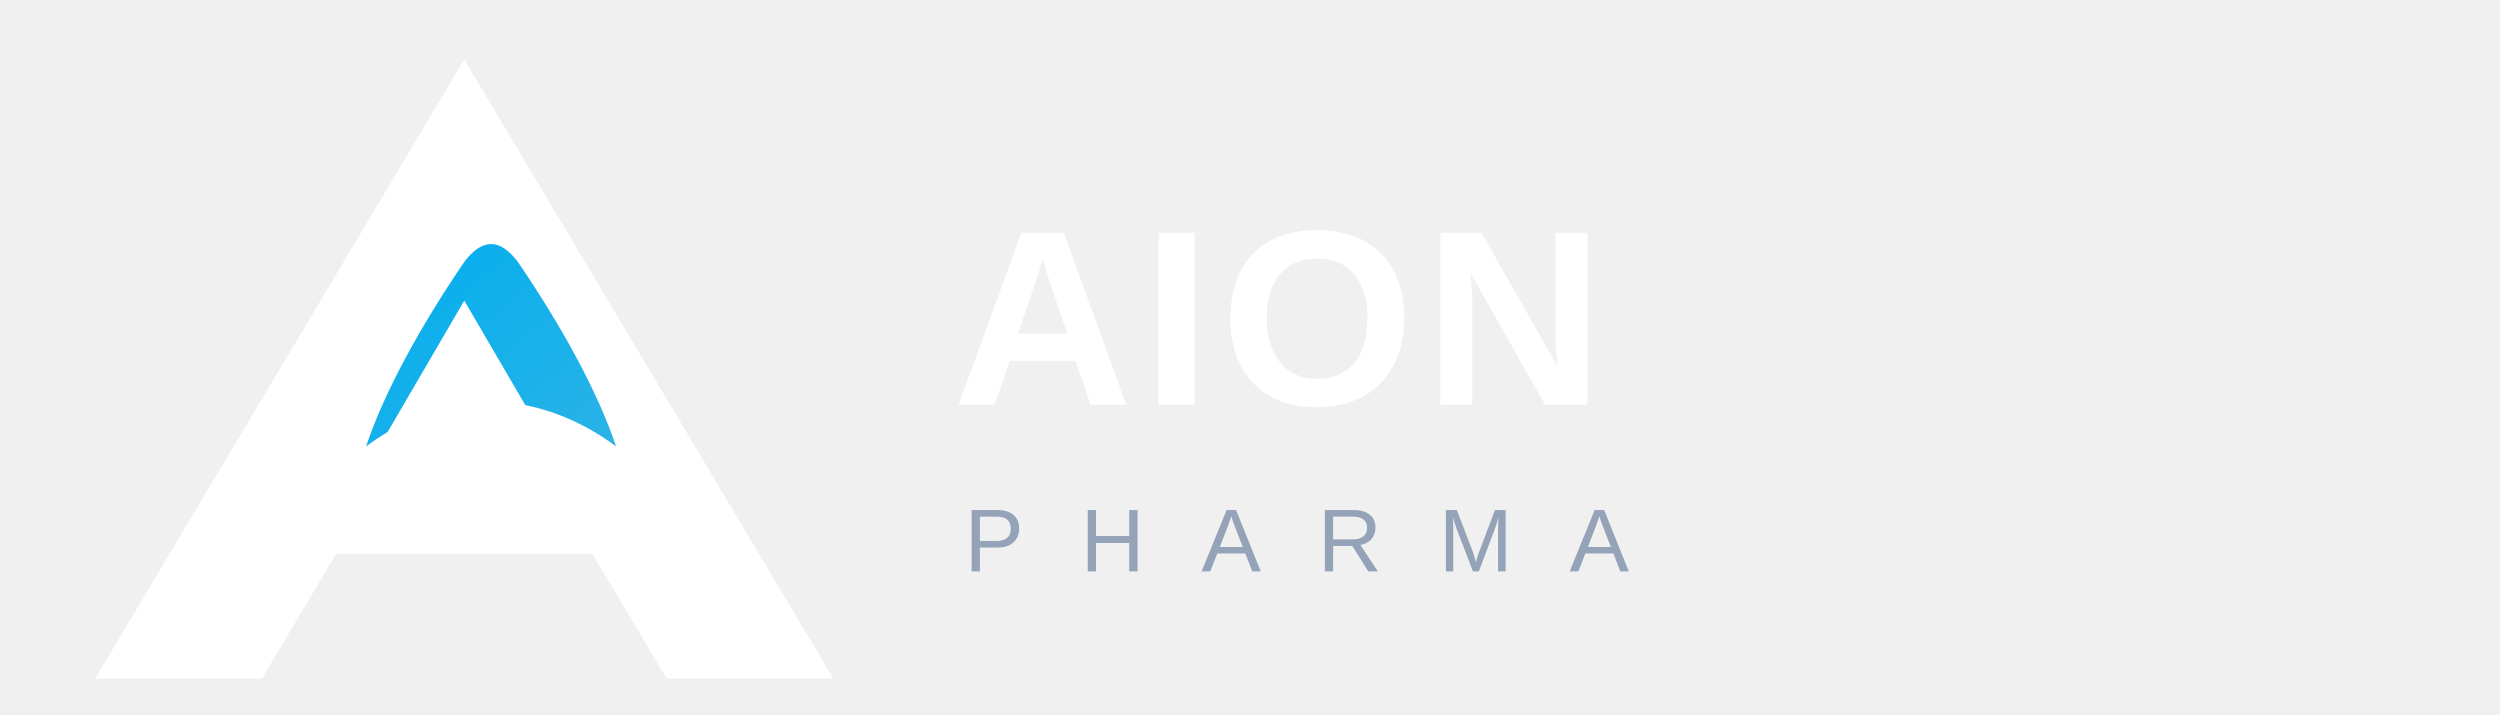
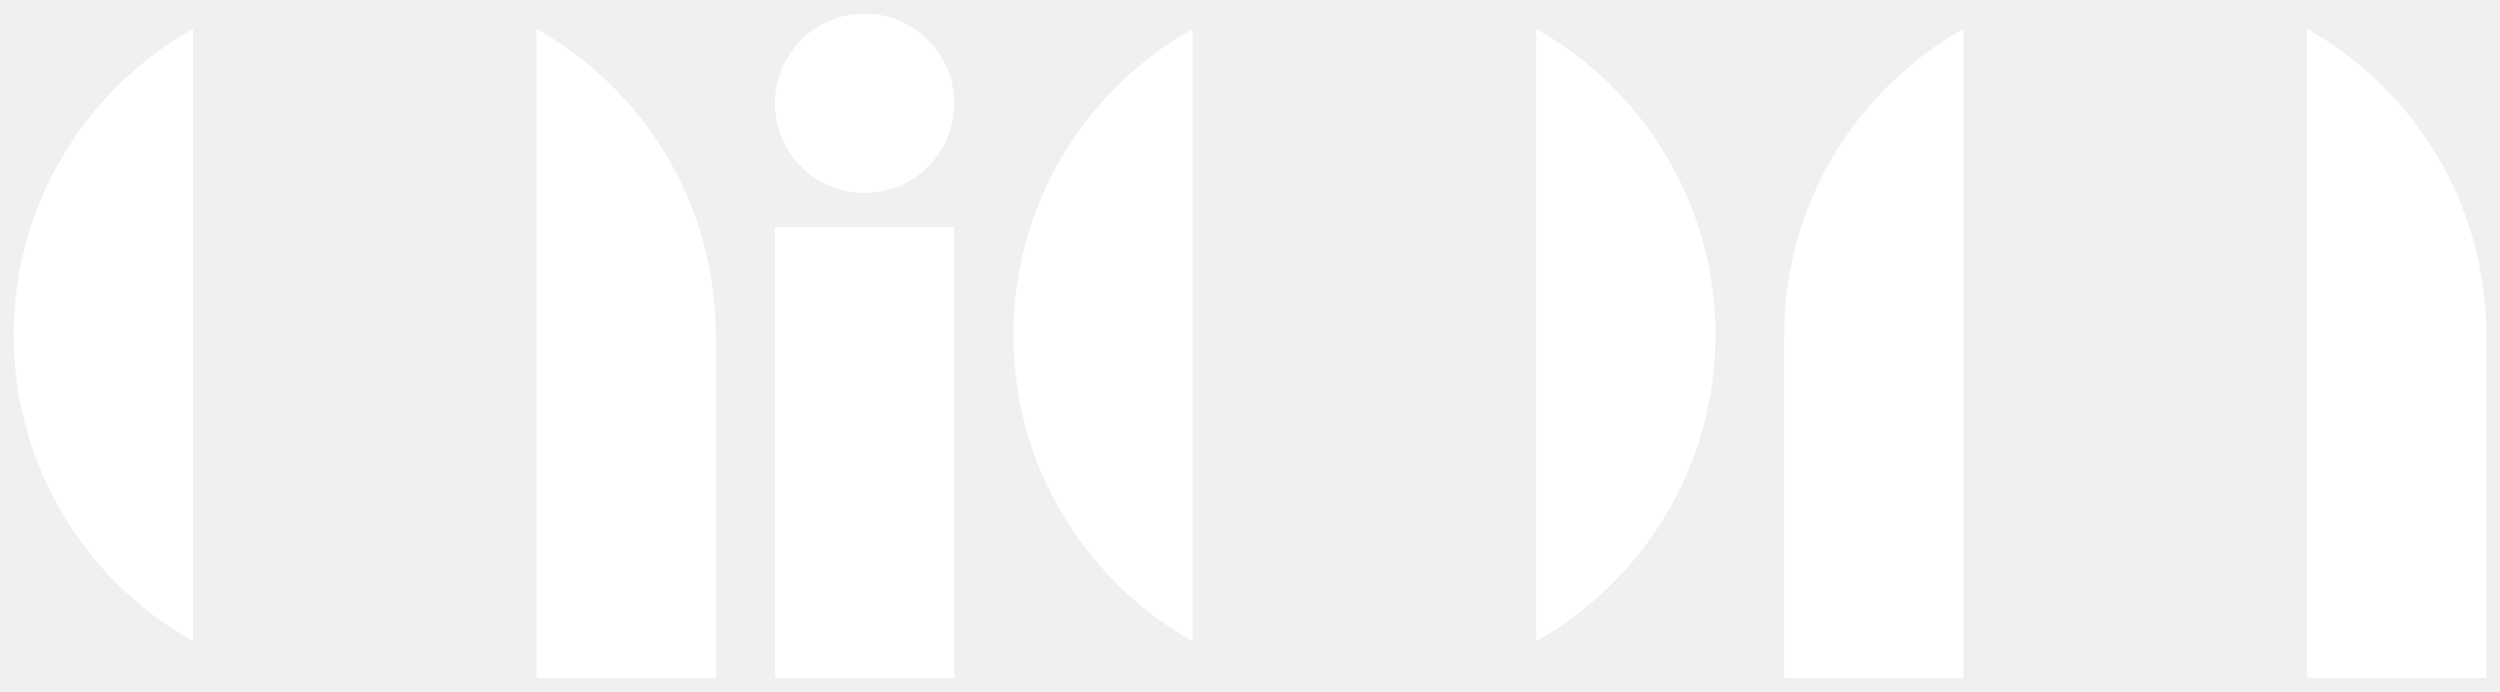
- <svg xmlns="http://www.w3.org/2000/svg" viewBox="0 0 420 120" fill="none" role="img" aria-label="Aion Pharma">
-   <defs>
-     <linearGradient id="waveHD" x1="48" y1="38" x2="92" y2="88" gradientUnits="userSpaceOnUse">
-       <stop stop-color="#00AEEF" />
-       <stop offset="1" stop-color="#33B4E5" />
-     </linearGradient>
-   </defs>
-   <g transform="translate(8,6)">
-     <path d="M70 4L8 108h28l12.5-21h43L104 108h28L70 4Z" fill="#FFFFFF" />
-     <path d="M70 38c-7.5 11-13.5 22-16.5 31 6-4.5 13.5-7.5 21-7.5s15 3 21 7.5c-3-9-9-20-16.5-31-3-4-6-4-9 0Z" fill="url(#waveHD)" />
-     <path d="M45.5 86.5h49L70 44.5 45.5 86.5Z" fill="#FFFFFF" />
-   </g>
-   <text x="160" y="68" font-family="Arial Black, Arial, Helvetica, sans-serif" font-size="42" font-weight="900" letter-spacing="1.5" fill="#FFFFFF">AION</text>
-   <text x="162" y="96" font-family="Arial, Helvetica, sans-serif" font-size="15" font-weight="500" letter-spacing="9.5" fill="#94A3B8">PHARMA</text>
+ <svg xmlns="http://www.w3.org/2000/svg" viewBox="155.453 226.363 365.24 101.032" role="img" aria-label="Aion Pharma">
+   <path transform="matrix(1,0,0,-1,0,612)" d="M294.861 286.605H268.668V352.469H294.861Z" fill="#ffffff" />
+   <path transform="matrix(1,0,0,-1,442.3129,275.3137)" d="M0 0V44.724C-15.628 35.936-26.193 19.206-26.193 0V-50.082H0Z" fill="#ffffff" />
+   <path transform="matrix(1,0,0,-1,492.5004,230.5895)" d="M0 0V-44.724-94.806H26.193V-44.724C26.193-25.518 15.628-8.788 0 0" fill="#ffffff" />
+   <path transform="matrix(1,0,0,-1,329.6955,230.5896)" d="M0 0C-15.628-8.788-26.193-25.518-26.193-44.724-26.193-63.93-15.628-80.66 0-89.448Z" fill="#ffffff" />
+   <path transform="matrix(1,0,0,-1,379.883,230.5896)" d="M0 0V-89.448C15.628-80.66 26.193-63.93 26.193-44.724 26.193-25.518 15.628-8.788 0 0" fill="#ffffff" />
+   <path transform="matrix(1,0,0,-1,183.6463,230.5896)" d="M0 0C-15.628-8.788-26.193-25.518-26.193-44.724-26.193-63.93-15.628-80.66 0-89.448Z" fill="#ffffff" />
+   <path transform="matrix(1,0,0,-1,233.8338,230.5896)" d="M0 0V-89.448-94.806H26.193V-44.724C26.193-25.518 15.628-8.788 0 0" fill="#ffffff" />
+   <path transform="matrix(1,0,0,-1,294.861,241.4592)" d="M0 0C0 7.233-5.863 13.096-13.096 13.096-20.329 13.096-26.193 7.233-26.193 0-26.193-7.233-20.329-13.096-13.096-13.096-5.863-13.096 0-7.233 0 0" fill="#ffffff" />
</svg>
